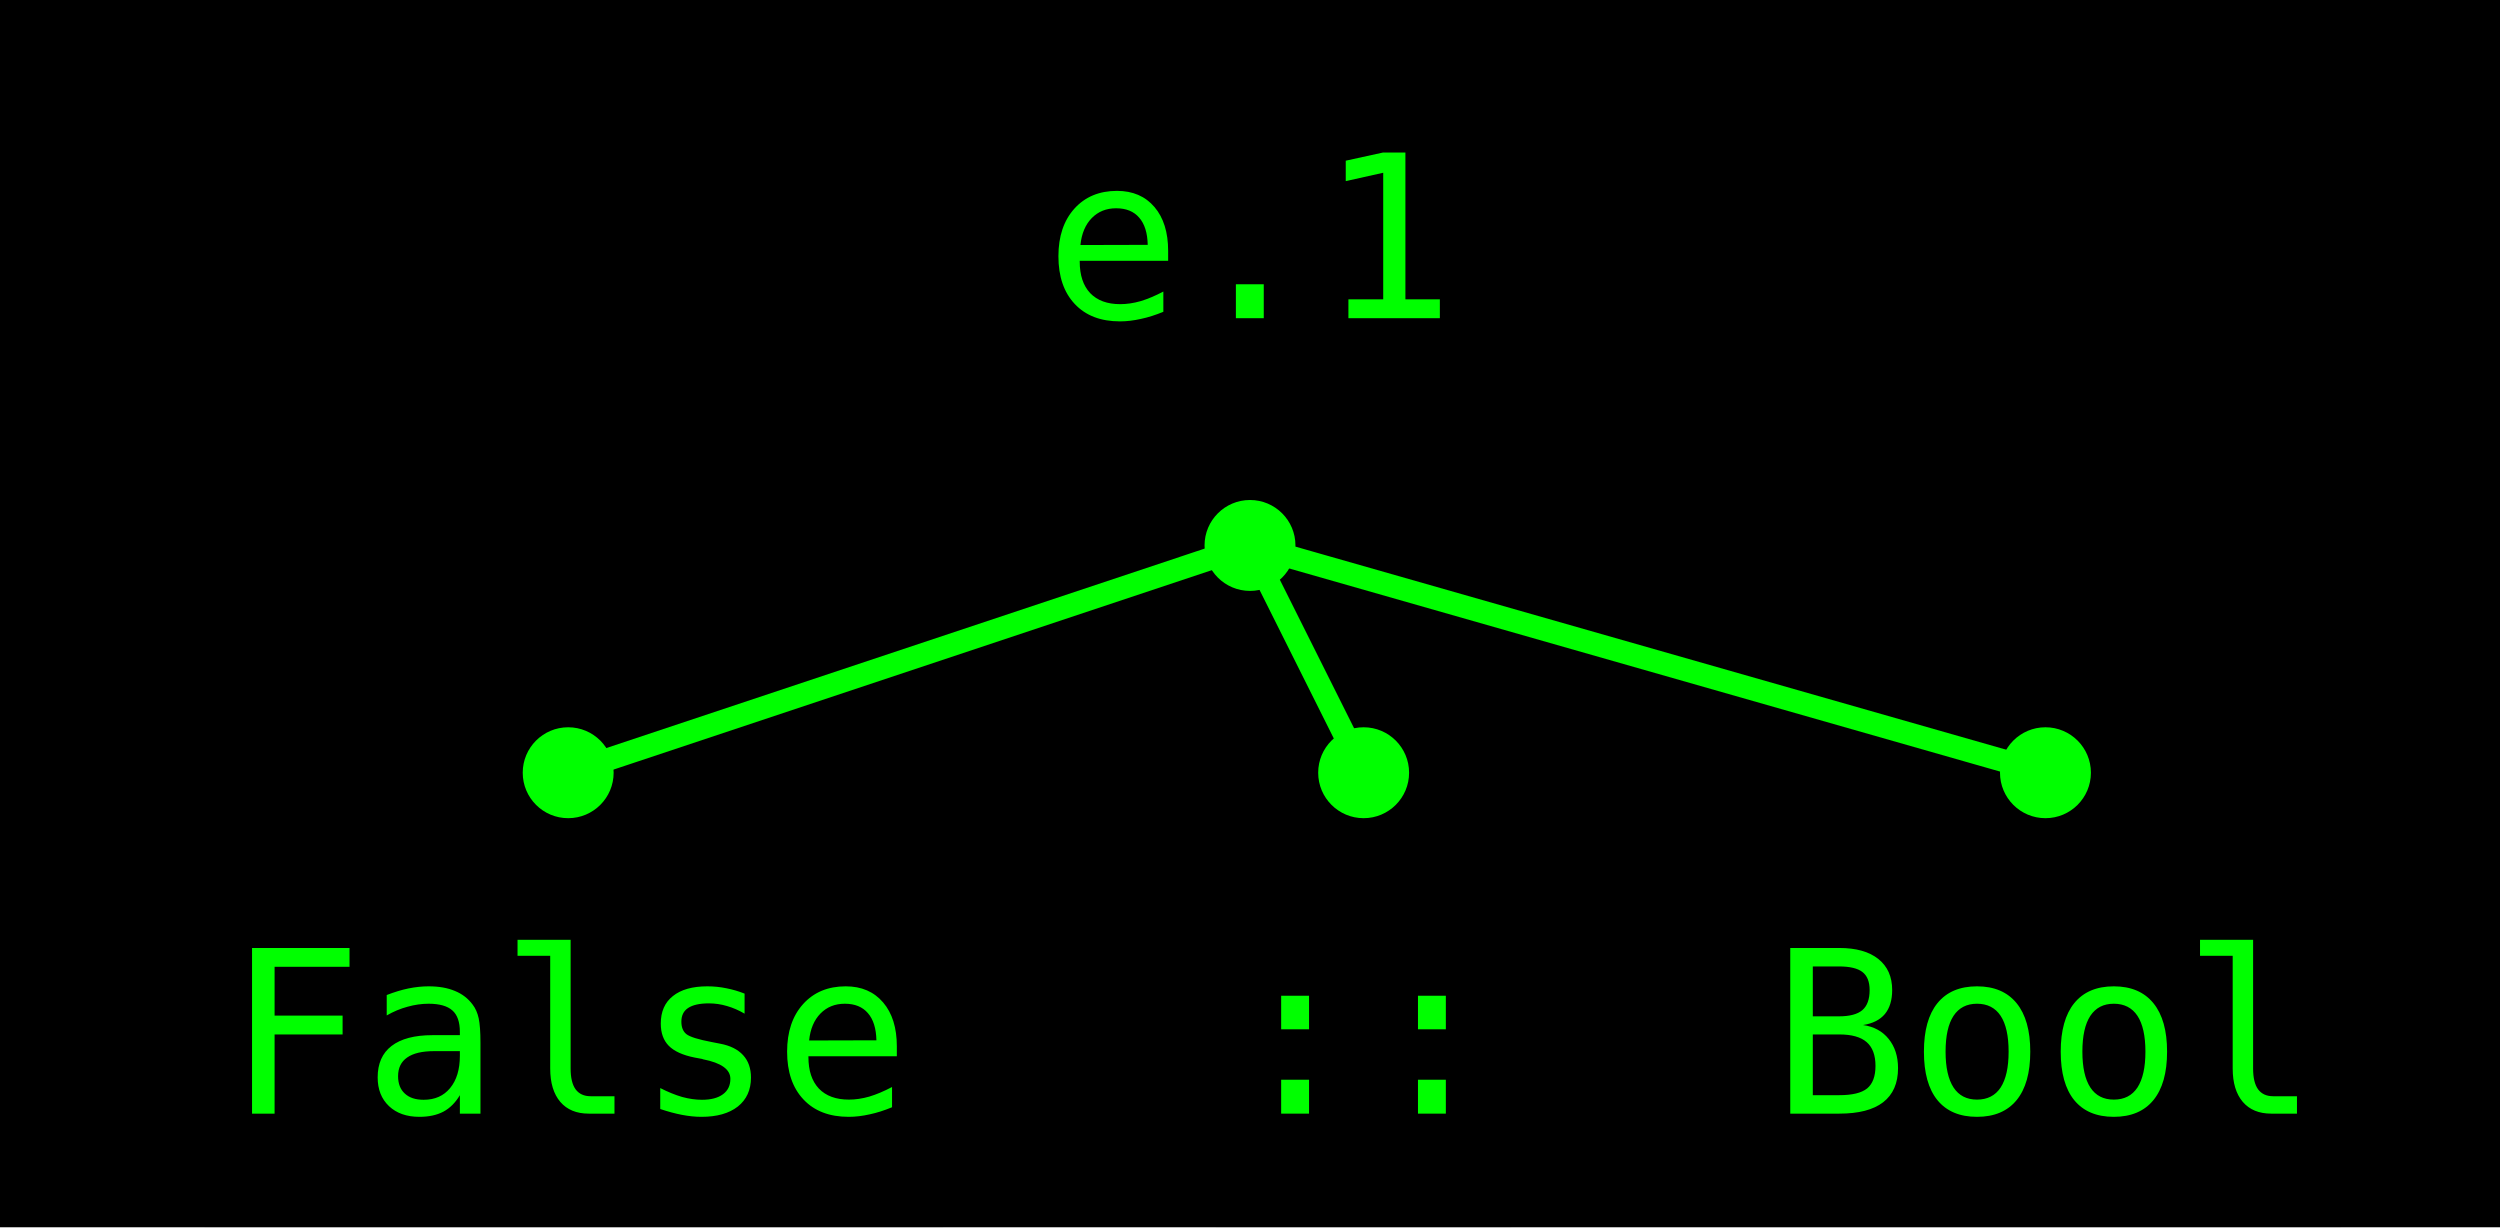
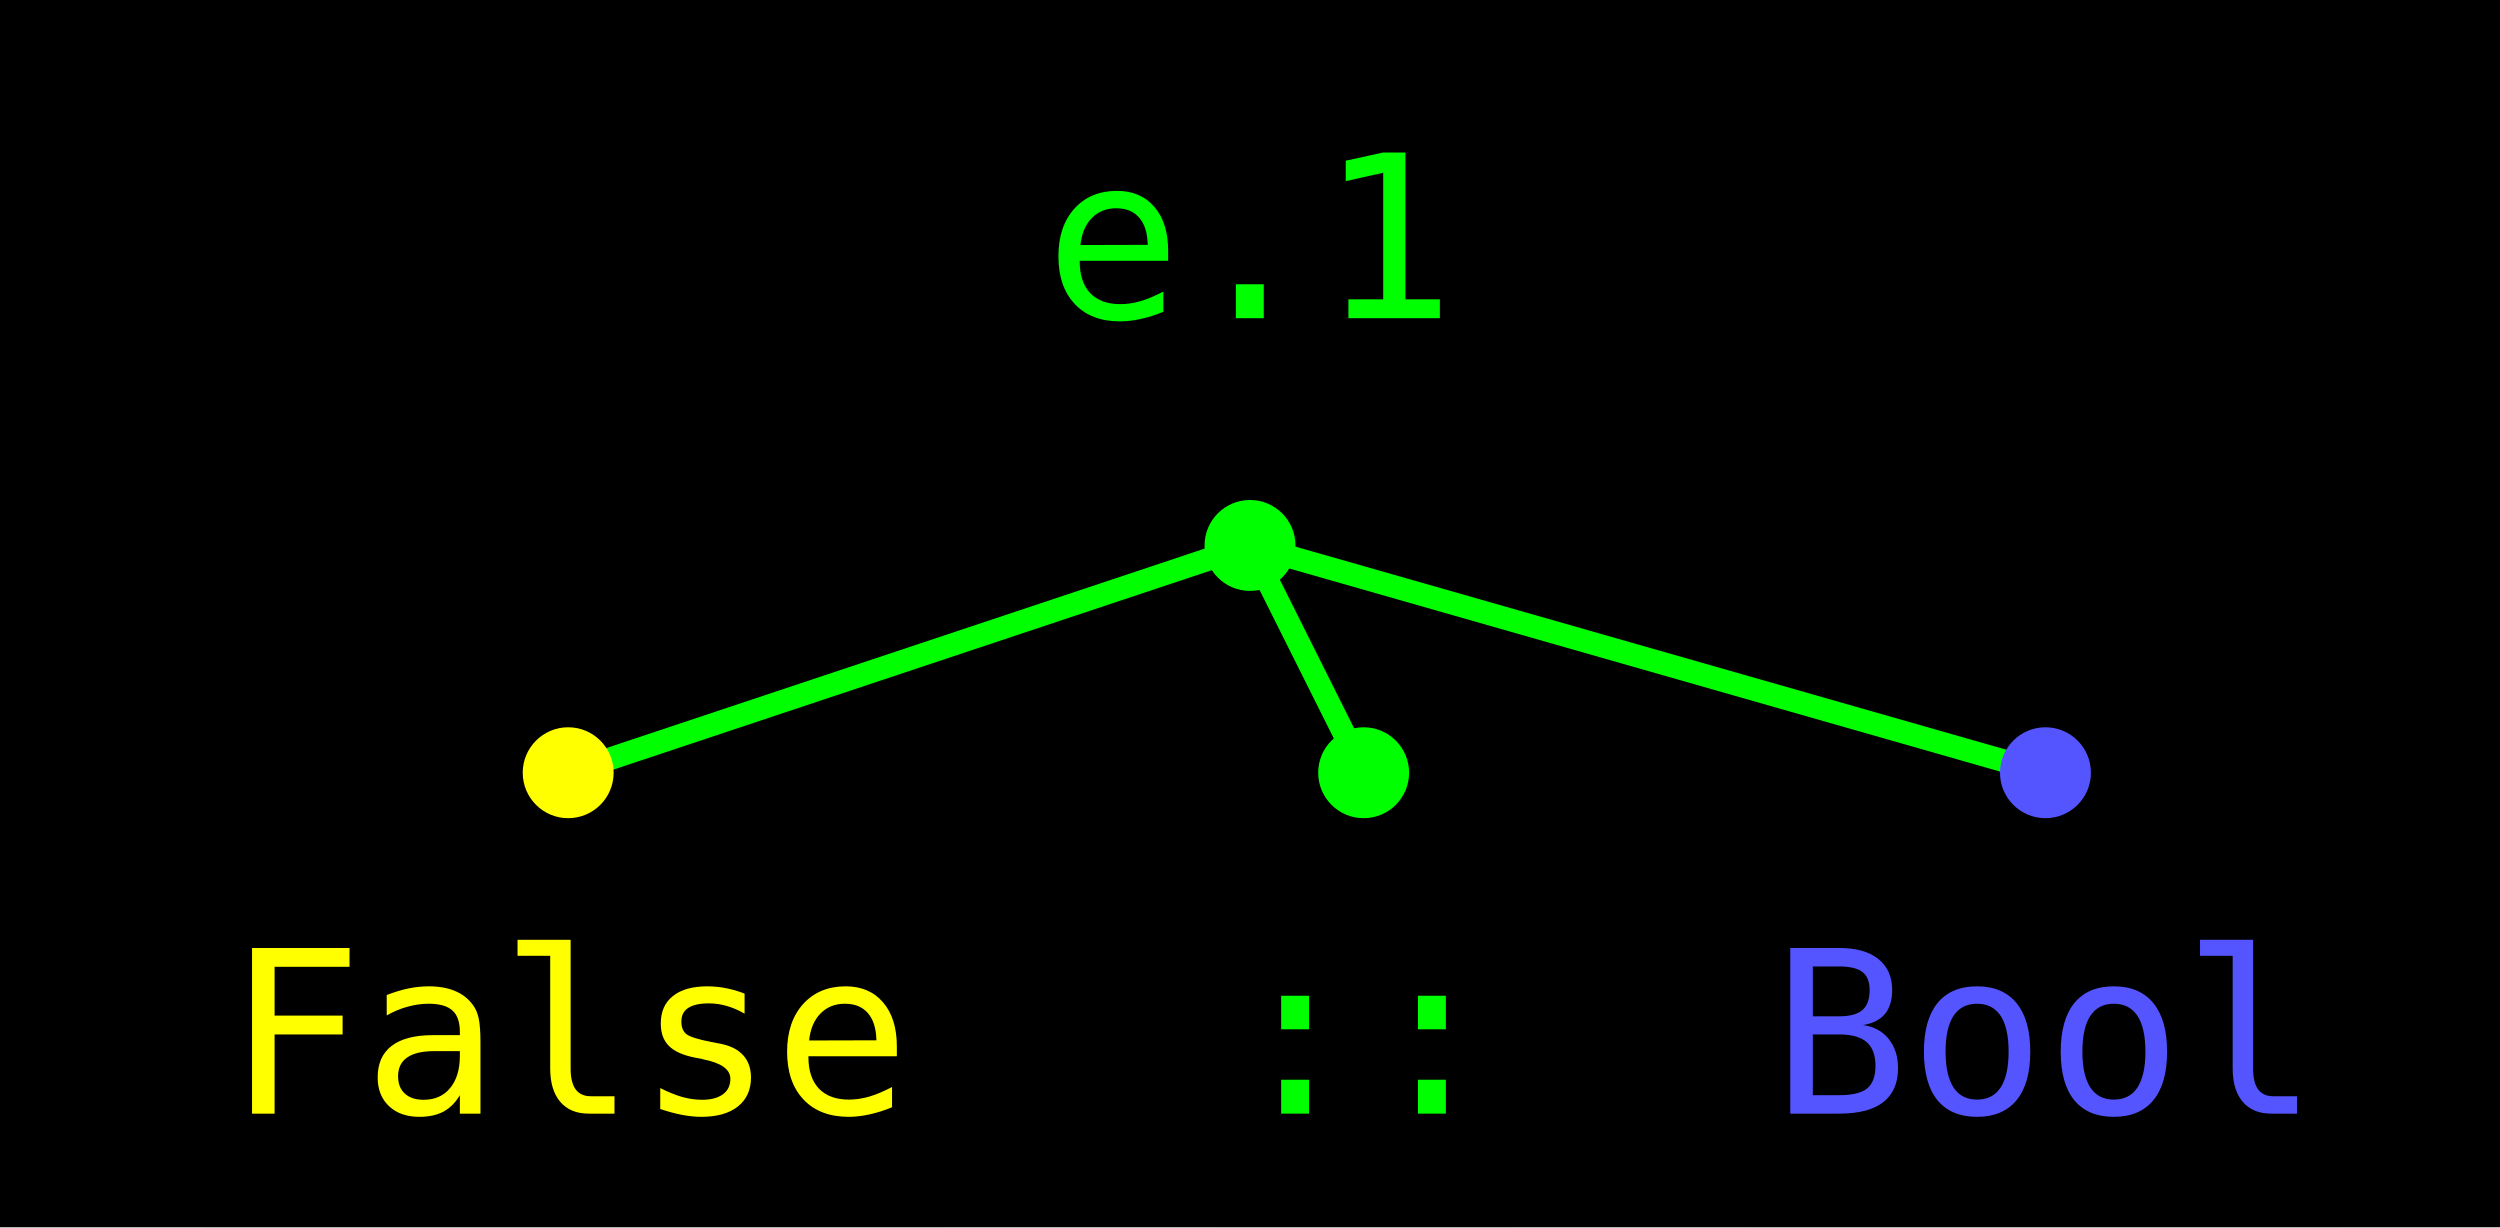
<svg xmlns="http://www.w3.org/2000/svg" version="1.1" width="220" height="108" viewBox="0 0 220 108">
  <rect width="220" height="108" fill="#000000" />
  <path d="M 110 48 , 50 68" stroke="#00ff00" stroke-width="2" stroke-linecap="round" />
  <path d="M 110 48 , 120 68" stroke="#00ff00" stroke-width="2" stroke-linecap="round" />
  <path d="M 110 48 , 180 68" stroke="#00ff00" stroke-width="2" stroke-linecap="round" />
  <rect x="99" y="16" width="23" height="14" fill="#000000" fill-opacity="1.0" />
  <rect x="97" y="14" width="27" height="18" fill="#000000" fill-opacity="0.9" />
  <rect x="95" y="12" width="31" height="22" fill="#000000" fill-opacity="0.75" />
  <rect x="94" y="11" width="33" height="24" fill="#000000" fill-opacity="0.5" />
  <rect x="93" y="10" width="35" height="26" fill="#000000" fill-opacity="0.25" />
  <rect x="91" y="8" width="39" height="30" fill="#000000" fill-opacity="0.1" />
  <text x="110" y="28" font-size="20" text-anchor="middle" font-family="mono" fill="#00ff00">e.1</text>
  <circle r="4" cx="110" cy="48" fill="#00ff00" />
  <rect x="26" y="86" width="49" height="14" fill="#000000" fill-opacity="1.0" />
  <rect x="24" y="84" width="53" height="18" fill="#000000" fill-opacity="0.9" />
  <rect x="22" y="82" width="57" height="22" fill="#000000" fill-opacity="0.75" />
  <rect x="21" y="81" width="59" height="24" fill="#000000" fill-opacity="0.5" />
  <rect x="20" y="80" width="61" height="26" fill="#000000" fill-opacity="0.25" />
  <rect x="18" y="78" width="65" height="30" fill="#000000" fill-opacity="0.1" />
-   <text x="50" y="98" font-size="20" text-anchor="middle" font-family="mono" fill="#00ff00">False</text>
-   <circle r="4" cx="50" cy="68" fill="#00ff00" />
+   <text x="50" y="98" font-size="20" text-anchor="middle" font-family="mono" fill="#ffff00">False</text>
+   <circle r="4" cx="50" cy="68" fill="#ffff00" />
  <rect x="115" y="86" width="10" height="14" fill="#000000" fill-opacity="1.0" />
  <rect x="113" y="84" width="14" height="18" fill="#000000" fill-opacity="0.9" />
  <rect x="111" y="82" width="18" height="22" fill="#000000" fill-opacity="0.75" />
  <rect x="110" y="81" width="20" height="24" fill="#000000" fill-opacity="0.5" />
  <rect x="109" y="80" width="22" height="26" fill="#000000" fill-opacity="0.25" />
  <rect x="107" y="78" width="26" height="30" fill="#000000" fill-opacity="0.1" />
  <text x="120" y="98" font-size="20" text-anchor="middle" font-family="mono" fill="#00ff00">::</text>
  <circle r="4" cx="120" cy="68" fill="#00ff00" />
  <rect x="162" y="86" width="36" height="14" fill="#000000" fill-opacity="1.0" />
  <rect x="160" y="84" width="40" height="18" fill="#000000" fill-opacity="0.9" />
  <rect x="158" y="82" width="44" height="22" fill="#000000" fill-opacity="0.75" />
  <rect x="157" y="81" width="46" height="24" fill="#000000" fill-opacity="0.5" />
  <rect x="156" y="80" width="48" height="26" fill="#000000" fill-opacity="0.25" />
  <rect x="154" y="78" width="52" height="30" fill="#000000" fill-opacity="0.1" />
-   <text x="180" y="98" font-size="20" text-anchor="middle" font-family="mono" fill="#00ff00">Bool</text>
-   <circle r="4" cx="180" cy="68" fill="#00ff00" />
+   <text x="180" y="98" font-size="20" text-anchor="middle" font-family="mono" fill="#5555ff">Bool</text>
+   <circle r="4" cx="180" cy="68" fill="#5555ff" />
</svg>
